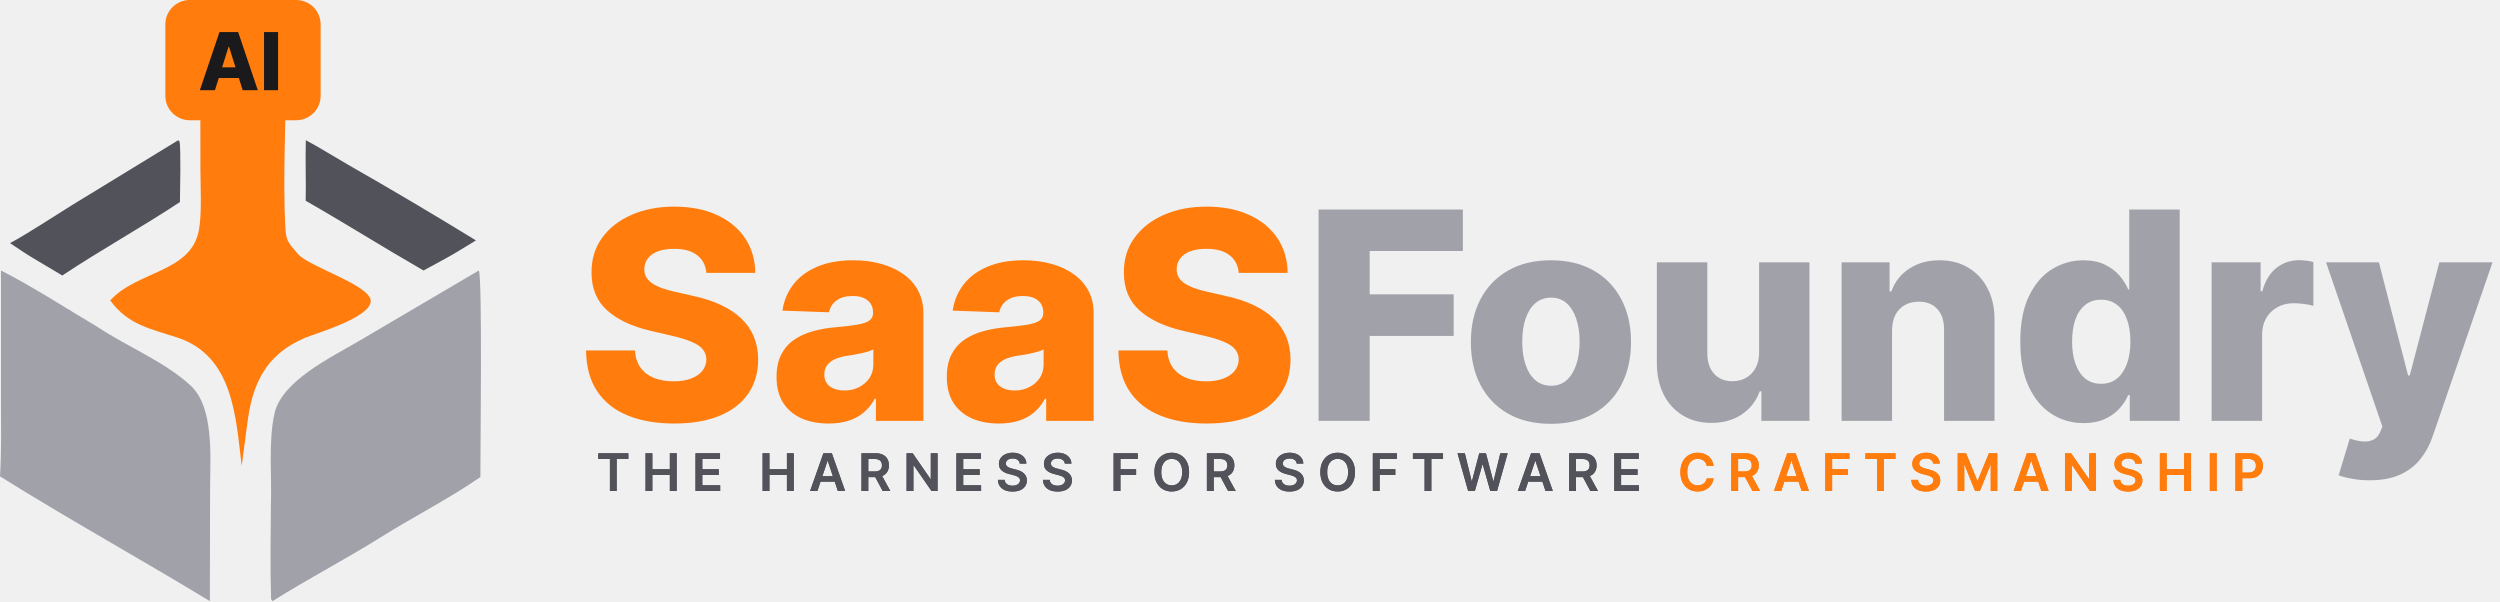
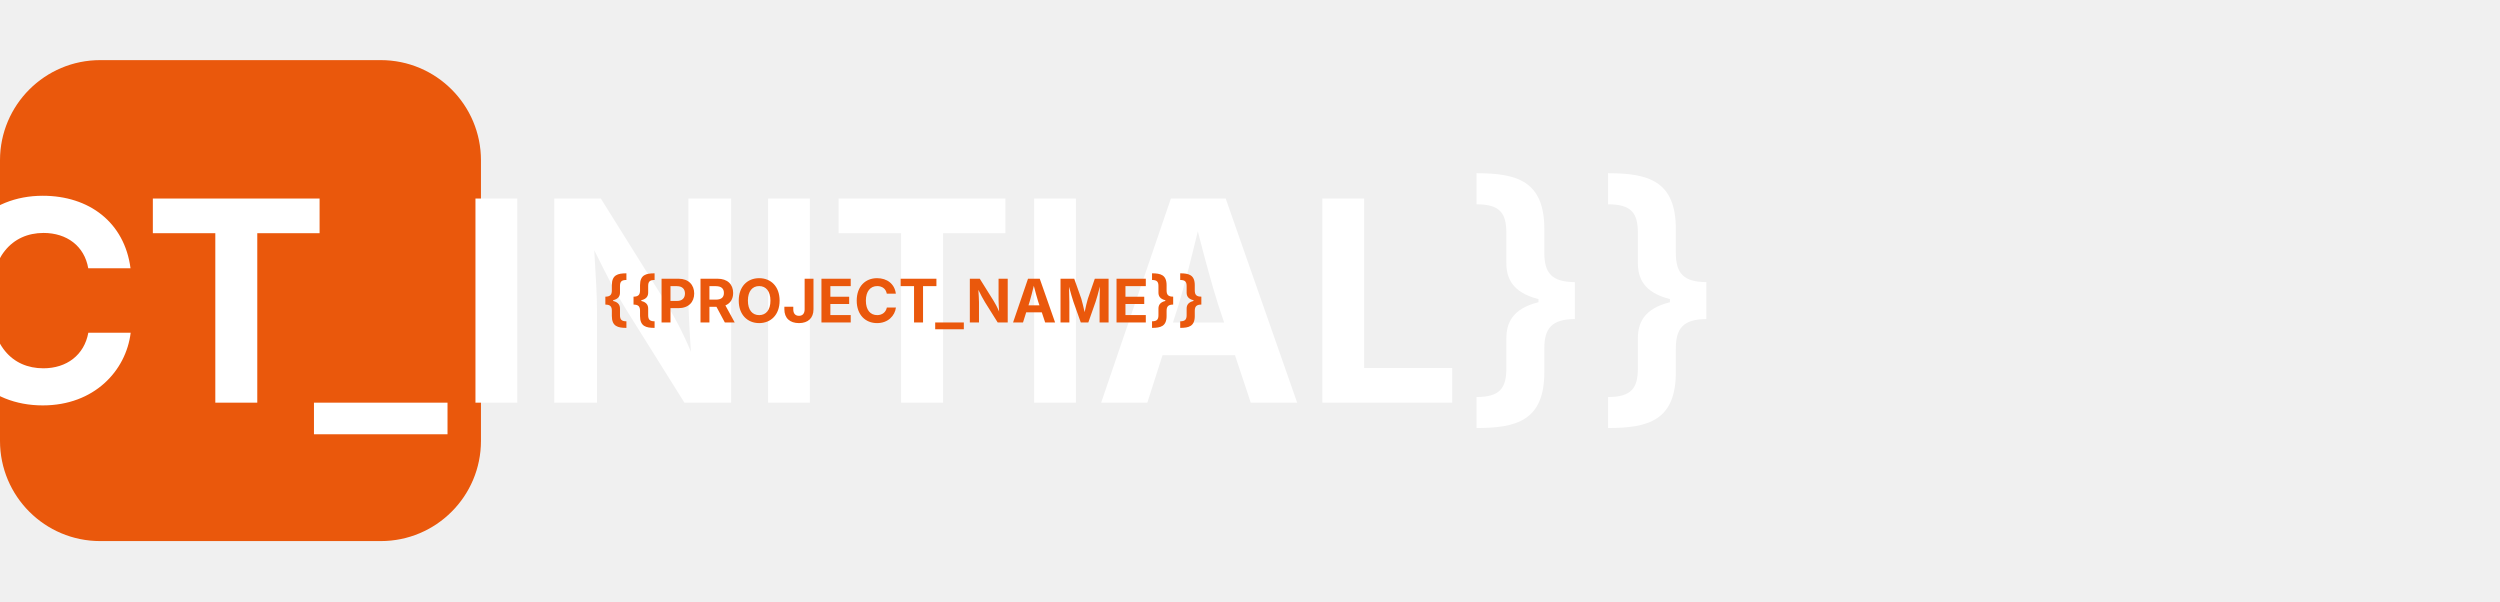
<svg xmlns="http://www.w3.org/2000/svg" width="499" height="120" viewBox="0 0 499 120" fill="none">
-   <path d="M263.192 84V41.818H291.987V50.098H273.388V58.749H290.153V67.049H273.388V84H263.192ZM309.566 84.597C306.243 84.597 303.387 83.918 300.998 82.558C298.622 81.185 296.789 79.276 295.498 76.832C294.221 74.374 293.583 71.525 293.583 68.285C293.583 65.031 294.221 62.181 295.498 59.737C296.789 57.279 298.622 55.371 300.998 54.011C303.387 52.638 306.243 51.952 309.566 51.952C312.889 51.952 315.738 52.638 318.113 54.011C320.502 55.371 322.336 57.279 323.613 59.737C324.903 62.181 325.549 65.031 325.549 68.285C325.549 71.525 324.903 74.374 323.613 76.832C322.336 79.276 320.502 81.185 318.113 82.558C315.738 83.918 312.889 84.597 309.566 84.597ZM309.627 76.997C310.836 76.997 311.859 76.626 312.696 75.885C313.534 75.144 314.172 74.114 314.612 72.796C315.065 71.477 315.292 69.953 315.292 68.223C315.292 66.465 315.065 64.928 314.612 63.609C314.172 62.291 313.534 61.261 312.696 60.52C311.859 59.778 310.836 59.408 309.627 59.408C308.378 59.408 307.321 59.778 306.456 60.52C305.604 61.261 304.952 62.291 304.499 63.609C304.06 64.928 303.84 66.465 303.84 68.223C303.84 69.953 304.06 71.477 304.499 72.796C304.952 74.114 305.604 75.144 306.456 75.885C307.321 76.626 308.378 76.997 309.627 76.997ZM351.119 70.344V52.364H361.17V84H351.572V78.109H351.243C350.543 80.046 349.348 81.583 347.659 82.723C345.984 83.849 343.959 84.412 341.583 84.412C339.427 84.412 337.532 83.918 335.898 82.929C334.264 81.94 332.994 80.56 332.088 78.789C331.182 77.004 330.722 74.917 330.708 72.528V52.364H340.78V70.55C340.794 72.267 341.247 73.619 342.139 74.608C343.032 75.597 344.247 76.091 345.785 76.091C346.787 76.091 347.687 75.871 348.483 75.432C349.293 74.979 349.932 74.326 350.398 73.475C350.879 72.61 351.119 71.567 351.119 70.344ZM377.653 65.957V84H367.581V52.364H377.159V58.172H377.509C378.209 56.236 379.404 54.718 381.093 53.62C382.781 52.508 384.793 51.952 387.127 51.952C389.352 51.952 391.281 52.453 392.915 53.455C394.563 54.444 395.84 55.831 396.746 57.616C397.666 59.387 398.119 61.461 398.105 63.836V84H388.034V65.813C388.047 64.056 387.601 62.682 386.695 61.694C385.802 60.705 384.56 60.211 382.967 60.211C381.91 60.211 380.976 60.444 380.166 60.911C379.369 61.364 378.751 62.017 378.312 62.868C377.886 63.719 377.667 64.749 377.653 65.957ZM415.896 84.453C413.561 84.453 411.44 83.849 409.531 82.641C407.623 81.432 406.098 79.62 404.959 77.203C403.819 74.787 403.249 71.786 403.249 68.202C403.249 64.481 403.84 61.419 405.021 59.016C406.201 56.613 407.746 54.835 409.655 53.682C411.577 52.528 413.644 51.952 415.854 51.952C417.516 51.952 418.937 52.24 420.118 52.817C421.299 53.38 422.274 54.108 423.043 55C423.812 55.892 424.395 56.819 424.793 57.781H424.999V41.818H435.071V84H425.102V78.871H424.793C424.368 79.846 423.763 80.76 422.981 81.611C422.198 82.462 421.216 83.149 420.036 83.671C418.868 84.192 417.488 84.453 415.896 84.453ZM419.397 76.606C420.619 76.606 421.663 76.263 422.528 75.576C423.393 74.876 424.059 73.894 424.526 72.631C424.992 71.367 425.226 69.885 425.226 68.182C425.226 66.452 424.992 64.962 424.526 63.712C424.072 62.463 423.406 61.502 422.528 60.829C421.663 60.156 420.619 59.82 419.397 59.82C418.147 59.82 417.09 60.163 416.225 60.849C415.36 61.536 414.701 62.504 414.248 63.754C413.808 65.003 413.589 66.479 413.589 68.182C413.589 69.885 413.815 71.367 414.268 72.631C414.722 73.894 415.374 74.876 416.225 75.576C417.09 76.263 418.147 76.606 419.397 76.606ZM441.441 84V52.364H451.224V58.131H451.553C452.13 56.044 453.071 54.492 454.375 53.476C455.68 52.446 457.197 51.931 458.927 51.931C459.394 51.931 459.874 51.965 460.369 52.034C460.863 52.089 461.323 52.178 461.749 52.302V61.055C461.268 60.891 460.637 60.76 459.854 60.664C459.085 60.568 458.398 60.52 457.794 60.52C456.6 60.52 455.522 60.788 454.561 61.323C453.613 61.845 452.865 62.58 452.316 63.527C451.78 64.461 451.512 65.559 451.512 66.822V84H441.441ZM472.974 95.864C471.766 95.864 470.626 95.767 469.555 95.575C468.484 95.397 467.564 95.156 466.795 94.854L469.019 87.543C470.008 87.872 470.901 88.064 471.697 88.119C472.507 88.174 473.2 88.044 473.777 87.728C474.368 87.426 474.821 86.883 475.137 86.101L475.528 85.153L464.282 52.364H474.828L480.656 74.938H480.986L486.897 52.364H497.504L485.579 87.028C485.002 88.758 484.185 90.282 483.128 91.6C482.084 92.932 480.732 93.976 479.07 94.731C477.423 95.486 475.391 95.864 472.974 95.864Z" fill="#A1A1AA" />
-   <path d="M119.412 91.611V90.467H125.422V91.611H123.094V98H121.74V91.611H119.412ZM128.847 98V90.467H130.212V93.656H133.702V90.467H135.071V98H133.702V94.8H130.212V98H128.847ZM138.821 98V90.467H143.72V91.611H140.186V93.656H143.467V94.8H140.186V96.856H143.75V98H138.821ZM152.214 98V90.467H153.579V93.656H157.069V90.467H158.438V98H157.069V94.8H153.579V98H152.214ZM163.155 98H161.699L164.351 90.467H166.035L168.691 98H167.234L165.222 92.012H165.164L163.155 98ZM163.203 95.046H167.176V96.142H163.203V95.046ZM171.949 98V90.467H174.774C175.353 90.467 175.838 90.567 176.231 90.768C176.626 90.969 176.924 91.251 177.125 91.614C177.328 91.975 177.43 92.395 177.43 92.876C177.43 93.359 177.327 93.778 177.121 94.134C176.917 94.487 176.617 94.761 176.22 94.954C175.823 95.146 175.335 95.241 174.756 95.241H172.744V94.108H174.572C174.91 94.108 175.187 94.062 175.403 93.969C175.619 93.873 175.778 93.734 175.881 93.553C175.987 93.369 176.04 93.143 176.04 92.876C176.04 92.609 175.987 92.381 175.881 92.192C175.776 92.001 175.615 91.856 175.4 91.758C175.184 91.657 174.905 91.607 174.565 91.607H173.314V98H171.949ZM175.841 94.587L177.706 98H176.183L174.351 94.587H175.841ZM187.143 90.467V98H185.929L182.379 92.869H182.317V98H180.952V90.467H182.173L185.719 95.602H185.785V90.467H187.143ZM190.896 98V90.467H195.795V91.611H192.26V93.656H195.541V94.8H192.26V96.856H195.825V98H190.896ZM203.547 92.538C203.513 92.216 203.368 91.966 203.113 91.787C202.861 91.608 202.532 91.519 202.127 91.519C201.843 91.519 201.599 91.562 201.395 91.647C201.192 91.733 201.036 91.85 200.928 91.997C200.82 92.144 200.765 92.312 200.763 92.501C200.763 92.658 200.798 92.794 200.869 92.909C200.943 93.024 201.042 93.123 201.167 93.203C201.292 93.282 201.431 93.348 201.583 93.402C201.735 93.456 201.888 93.501 202.043 93.538L202.749 93.715C203.034 93.781 203.307 93.87 203.569 93.983C203.834 94.096 204.071 94.238 204.279 94.41C204.49 94.582 204.657 94.789 204.78 95.032C204.902 95.274 204.963 95.559 204.963 95.885C204.963 96.326 204.851 96.715 204.625 97.051C204.399 97.385 204.073 97.646 203.647 97.835C203.222 98.021 202.709 98.114 202.105 98.114C201.519 98.114 201.01 98.023 200.579 97.842C200.15 97.66 199.814 97.395 199.571 97.047C199.331 96.699 199.201 96.275 199.181 95.775H200.524C200.543 96.037 200.624 96.255 200.766 96.429C200.909 96.603 201.094 96.733 201.322 96.819C201.552 96.905 201.81 96.948 202.094 96.948C202.391 96.948 202.651 96.904 202.874 96.816C203.1 96.725 203.276 96.6 203.404 96.44C203.531 96.278 203.596 96.09 203.599 95.874C203.596 95.678 203.539 95.516 203.426 95.388C203.313 95.258 203.155 95.15 202.951 95.065C202.75 94.976 202.515 94.898 202.245 94.829L201.388 94.609C200.768 94.449 200.277 94.208 199.917 93.884C199.559 93.558 199.38 93.125 199.38 92.585C199.38 92.142 199.5 91.753 199.74 91.419C199.983 91.086 200.313 90.827 200.73 90.643C201.147 90.457 201.619 90.364 202.146 90.364C202.68 90.364 203.149 90.457 203.551 90.643C203.956 90.827 204.273 91.083 204.504 91.412C204.734 91.738 204.853 92.113 204.86 92.538H203.547ZM212.54 92.538C212.506 92.216 212.361 91.966 212.106 91.787C211.853 91.608 211.525 91.519 211.12 91.519C210.836 91.519 210.592 91.562 210.388 91.647C210.185 91.733 210.029 91.85 209.921 91.997C209.813 92.144 209.758 92.312 209.755 92.501C209.755 92.658 209.791 92.794 209.862 92.909C209.936 93.024 210.035 93.123 210.16 93.203C210.285 93.282 210.424 93.348 210.576 93.402C210.728 93.456 210.881 93.501 211.036 93.538L211.742 93.715C212.026 93.781 212.3 93.87 212.562 93.983C212.827 94.096 213.064 94.238 213.272 94.41C213.483 94.582 213.65 94.789 213.772 95.032C213.895 95.274 213.956 95.559 213.956 95.885C213.956 96.326 213.843 96.715 213.618 97.051C213.392 97.385 213.066 97.646 212.639 97.835C212.215 98.021 211.701 98.114 211.098 98.114C210.512 98.114 210.003 98.023 209.572 97.842C209.142 97.66 208.806 97.395 208.564 97.047C208.323 96.699 208.193 96.275 208.174 95.775H209.516C209.536 96.037 209.617 96.255 209.759 96.429C209.901 96.603 210.087 96.733 210.315 96.819C210.545 96.905 210.803 96.948 211.087 96.948C211.384 96.948 211.644 96.904 211.867 96.816C212.092 96.725 212.269 96.6 212.397 96.44C212.524 96.278 212.589 96.09 212.592 95.874C212.589 95.678 212.531 95.516 212.419 95.388C212.306 95.258 212.148 95.15 211.944 95.065C211.743 94.976 211.508 94.898 211.238 94.829L210.381 94.609C209.76 94.449 209.27 94.208 208.909 93.884C208.551 93.558 208.372 93.125 208.372 92.585C208.372 92.142 208.493 91.753 208.733 91.419C208.976 91.086 209.306 90.827 209.722 90.643C210.139 90.457 210.611 90.364 211.139 90.364C211.673 90.364 212.142 90.457 212.544 90.643C212.948 90.827 213.266 91.083 213.496 91.412C213.727 91.738 213.846 92.113 213.853 92.538H212.54ZM222.274 98V90.467H227.1V91.611H223.639V93.656H226.769V94.8H223.639V98H222.274ZM237.34 94.233C237.34 95.045 237.188 95.74 236.884 96.319C236.583 96.895 236.171 97.337 235.648 97.643C235.129 97.95 234.539 98.103 233.879 98.103C233.219 98.103 232.629 97.95 232.106 97.643C231.586 97.334 231.174 96.892 230.87 96.315C230.569 95.737 230.418 95.043 230.418 94.233C230.418 93.422 230.569 92.728 230.87 92.151C231.174 91.573 231.586 91.13 232.106 90.823C232.629 90.517 233.219 90.364 233.879 90.364C234.539 90.364 235.129 90.517 235.648 90.823C236.171 91.13 236.583 91.573 236.884 92.151C237.188 92.728 237.34 93.422 237.34 94.233ZM235.968 94.233C235.968 93.662 235.879 93.18 235.7 92.788C235.523 92.393 235.278 92.095 234.964 91.894C234.65 91.69 234.289 91.589 233.879 91.589C233.47 91.589 233.108 91.69 232.794 91.894C232.48 92.095 232.234 92.393 232.055 92.788C231.878 93.18 231.79 93.662 231.79 94.233C231.79 94.805 231.878 95.288 232.055 95.683C232.234 96.075 232.48 96.373 232.794 96.576C233.108 96.778 233.47 96.878 233.879 96.878C234.289 96.878 234.65 96.778 234.964 96.576C235.278 96.373 235.523 96.075 235.7 95.683C235.879 95.288 235.968 94.805 235.968 94.233ZM240.897 98V90.467H243.722C244.3 90.467 244.786 90.567 245.178 90.768C245.573 90.969 245.871 91.251 246.072 91.614C246.276 91.975 246.377 92.395 246.377 92.876C246.377 93.359 246.274 93.778 246.068 94.134C245.865 94.487 245.564 94.761 245.167 94.954C244.77 95.146 244.282 95.241 243.703 95.241H241.691V94.108H243.519C243.858 94.108 244.135 94.062 244.351 93.969C244.566 93.873 244.726 93.734 244.829 93.553C244.934 93.369 244.987 93.143 244.987 92.876C244.987 92.609 244.934 92.381 244.829 92.192C244.723 92.001 244.563 91.856 244.347 91.758C244.131 91.657 243.853 91.607 243.512 91.607H242.261V98H240.897ZM244.788 94.587L246.653 98H245.13L243.299 94.587H244.788ZM258.829 92.538C258.794 92.216 258.65 91.966 258.395 91.787C258.142 91.608 257.813 91.519 257.409 91.519C257.124 91.519 256.88 91.562 256.677 91.647C256.473 91.733 256.318 91.85 256.21 91.997C256.102 92.144 256.047 92.312 256.044 92.501C256.044 92.658 256.08 92.794 256.151 92.909C256.224 93.024 256.324 93.123 256.449 93.203C256.574 93.282 256.712 93.348 256.864 93.402C257.016 93.456 257.17 93.501 257.324 93.538L258.03 93.715C258.315 93.781 258.588 93.87 258.851 93.983C259.116 94.096 259.352 94.238 259.561 94.41C259.772 94.582 259.938 94.789 260.061 95.032C260.183 95.274 260.245 95.559 260.245 95.885C260.245 96.326 260.132 96.715 259.906 97.051C259.681 97.385 259.355 97.646 258.928 97.835C258.504 98.021 257.99 98.114 257.387 98.114C256.801 98.114 256.292 98.023 255.86 97.842C255.431 97.66 255.095 97.395 254.852 97.047C254.612 96.699 254.482 96.275 254.462 95.775H255.805C255.825 96.037 255.906 96.255 256.048 96.429C256.19 96.603 256.375 96.733 256.603 96.819C256.834 96.905 257.091 96.948 257.376 96.948C257.672 96.948 257.932 96.904 258.155 96.816C258.381 96.725 258.558 96.6 258.685 96.44C258.813 96.278 258.878 96.09 258.88 95.874C258.878 95.678 258.82 95.516 258.707 95.388C258.594 95.258 258.436 95.15 258.233 95.065C258.032 94.976 257.796 94.898 257.526 94.829L256.669 94.609C256.049 94.449 255.559 94.208 255.198 93.884C254.84 93.558 254.661 93.125 254.661 92.585C254.661 92.142 254.781 91.753 255.022 91.419C255.264 91.086 255.594 90.827 256.011 90.643C256.428 90.457 256.9 90.364 257.427 90.364C257.962 90.364 258.43 90.457 258.832 90.643C259.237 90.827 259.554 91.083 259.785 91.412C260.016 91.738 260.134 92.113 260.142 92.538H258.829ZM270.459 94.233C270.459 95.045 270.307 95.74 270.003 96.319C269.701 96.895 269.289 97.337 268.767 97.643C268.247 97.95 267.657 98.103 266.997 98.103C266.338 98.103 265.747 97.95 265.224 97.643C264.705 97.334 264.293 96.892 263.988 96.315C263.687 95.737 263.536 95.043 263.536 94.233C263.536 93.422 263.687 92.728 263.988 92.151C264.293 91.573 264.705 91.13 265.224 90.823C265.747 90.517 266.338 90.364 266.997 90.364C267.657 90.364 268.247 90.517 268.767 90.823C269.289 91.13 269.701 91.573 270.003 92.151C270.307 92.728 270.459 93.422 270.459 94.233ZM269.087 94.233C269.087 93.662 268.997 93.18 268.818 92.788C268.642 92.393 268.396 92.095 268.082 91.894C267.769 91.69 267.407 91.589 266.997 91.589C266.588 91.589 266.226 91.69 265.912 91.894C265.598 92.095 265.352 92.393 265.173 92.788C264.996 93.18 264.908 93.662 264.908 94.233C264.908 94.805 264.996 95.288 265.173 95.683C265.352 96.075 265.598 96.373 265.912 96.576C266.226 96.778 266.588 96.878 266.997 96.878C267.407 96.878 267.769 96.778 268.082 96.576C268.396 96.373 268.642 96.075 268.818 95.683C268.997 95.288 269.087 94.805 269.087 94.233ZM274.015 98V90.467H278.841V91.611H275.379V93.656H278.51V94.8H275.379V98H274.015ZM282.019 91.611V90.467H288.029V91.611H285.701V98H284.347V91.611H282.019ZM293.039 98L290.913 90.467H292.381L293.738 96.003H293.808L295.257 90.467H296.593L298.046 96.006H298.112L299.469 90.467H300.937L298.811 98H297.464L295.956 92.714H295.897L294.386 98H293.039ZM304.408 98H302.952L305.604 90.467H307.288L309.944 98H308.488L306.475 92.012H306.417L304.408 98ZM304.456 95.046H308.429V96.142H304.456V95.046ZM313.202 98V90.467H316.027C316.606 90.467 317.092 90.567 317.484 90.768C317.879 90.969 318.177 91.251 318.378 91.614C318.581 91.975 318.683 92.395 318.683 92.876C318.683 93.359 318.58 93.778 318.374 94.134C318.171 94.487 317.87 94.761 317.473 94.954C317.076 95.146 316.588 95.241 316.009 95.241H313.997V94.108H315.825C316.163 94.108 316.44 94.062 316.656 93.969C316.872 93.873 317.031 93.734 317.134 93.553C317.24 93.369 317.293 93.143 317.293 92.876C317.293 92.609 317.24 92.381 317.134 92.192C317.029 92.001 316.868 91.856 316.653 91.758C316.437 91.657 316.158 91.607 315.818 91.607H314.567V98H313.202ZM317.094 94.587L318.959 98H317.436L315.604 94.587H317.094ZM322.205 98V90.467H327.105V91.611H323.57V93.656H326.851V94.8H323.57V96.856H327.134V98H322.205Z" fill="#52525B" />
-   <path d="M342.046 93.008H340.67C340.631 92.783 340.559 92.583 340.453 92.409C340.348 92.232 340.217 92.083 340.06 91.96C339.903 91.838 339.724 91.746 339.523 91.684C339.324 91.621 339.11 91.589 338.879 91.589C338.47 91.589 338.107 91.692 337.79 91.898C337.474 92.101 337.226 92.4 337.047 92.795C336.868 93.188 336.779 93.667 336.779 94.233C336.779 94.81 336.868 95.295 337.047 95.69C337.229 96.082 337.476 96.379 337.79 96.58C338.107 96.779 338.468 96.878 338.875 96.878C339.101 96.878 339.312 96.849 339.508 96.79C339.707 96.728 339.885 96.639 340.041 96.521C340.201 96.404 340.335 96.259 340.442 96.087C340.553 95.916 340.629 95.719 340.67 95.499L342.046 95.506C341.995 95.864 341.883 96.2 341.711 96.514C341.542 96.828 341.32 97.105 341.046 97.345C340.771 97.583 340.45 97.769 340.082 97.904C339.714 98.037 339.306 98.103 338.857 98.103C338.195 98.103 337.604 97.95 337.084 97.643C336.564 97.337 336.155 96.894 335.855 96.315C335.556 95.737 335.407 95.043 335.407 94.233C335.407 93.422 335.558 92.728 335.859 92.151C336.161 91.573 336.572 91.13 337.091 90.823C337.611 90.517 338.2 90.364 338.857 90.364C339.276 90.364 339.666 90.423 340.027 90.54C340.387 90.658 340.708 90.831 340.991 91.059C341.273 91.284 341.504 91.562 341.686 91.89C341.87 92.216 341.99 92.589 342.046 93.008ZM345.562 98V90.467H348.387C348.966 90.467 349.451 90.567 349.843 90.768C350.238 90.969 350.536 91.251 350.737 91.614C350.941 91.975 351.043 92.395 351.043 92.876C351.043 93.359 350.94 93.778 350.734 94.134C350.53 94.487 350.23 94.761 349.832 94.954C349.435 95.146 348.947 95.241 348.368 95.241H346.356V94.108H348.184C348.523 94.108 348.8 94.062 349.016 93.969C349.232 93.873 349.391 93.734 349.494 93.553C349.599 93.369 349.652 93.143 349.652 92.876C349.652 92.609 349.599 92.381 349.494 92.192C349.389 92.001 349.228 91.856 349.012 91.758C348.796 91.657 348.518 91.607 348.177 91.607H346.926V98H345.562ZM349.454 94.587L351.318 98H349.796L347.964 94.587H349.454ZM355.532 98H354.075L356.727 90.467H358.412L361.068 98H359.611L357.599 92.012H357.54L355.532 98ZM355.58 95.046H359.552V96.142H355.58V95.046ZM364.326 98V90.467H369.152V91.611H365.691V93.656H368.821V94.8H365.691V98H364.326ZM372.33 91.611V90.467H378.341V91.611H376.012V98H374.659V91.611H372.33ZM385.859 92.538C385.825 92.216 385.68 91.966 385.425 91.787C385.173 91.608 384.844 91.519 384.439 91.519C384.155 91.519 383.911 91.562 383.707 91.647C383.504 91.733 383.348 91.85 383.24 91.997C383.132 92.144 383.077 92.312 383.075 92.501C383.075 92.658 383.11 92.794 383.181 92.909C383.255 93.024 383.354 93.123 383.479 93.203C383.604 93.282 383.743 93.348 383.895 93.402C384.047 93.456 384.2 93.501 384.355 93.538L385.061 93.715C385.345 93.781 385.619 93.87 385.881 93.983C386.146 94.096 386.383 94.238 386.591 94.41C386.802 94.582 386.969 94.789 387.091 95.032C387.214 95.274 387.275 95.559 387.275 95.885C387.275 96.326 387.163 96.715 386.937 97.051C386.711 97.385 386.385 97.646 385.959 97.835C385.534 98.021 385.021 98.114 384.417 98.114C383.831 98.114 383.322 98.023 382.891 97.842C382.462 97.66 382.126 97.395 381.883 97.047C381.643 96.699 381.513 96.275 381.493 95.775H382.836C382.855 96.037 382.936 96.255 383.078 96.429C383.221 96.603 383.406 96.733 383.634 96.819C383.864 96.905 384.122 96.948 384.406 96.948C384.703 96.948 384.963 96.904 385.186 96.816C385.412 96.725 385.588 96.6 385.716 96.44C385.843 96.278 385.908 96.09 385.911 95.874C385.908 95.678 385.851 95.516 385.738 95.388C385.625 95.258 385.467 95.15 385.263 95.065C385.062 94.976 384.827 94.898 384.557 94.829L383.7 94.609C383.08 94.449 382.589 94.208 382.229 93.884C381.871 93.558 381.692 93.125 381.692 92.585C381.692 92.142 381.812 91.753 382.052 91.419C382.295 91.086 382.625 90.827 383.042 90.643C383.458 90.457 383.931 90.364 384.458 90.364C384.992 90.364 385.461 90.457 385.863 90.643C386.268 90.827 386.585 91.083 386.816 91.412C387.046 91.738 387.165 92.113 387.172 92.538H385.859ZM390.758 90.467H392.428L394.664 95.925H394.753L396.989 90.467H398.659V98H397.35V92.825H397.28L395.198 97.978H394.219L392.137 92.814H392.067V98H390.758V90.467ZM403.378 98H401.922L404.574 90.467H406.259L408.914 98H407.458L405.446 92.012H405.387L403.378 98ZM403.426 95.046H407.399V96.142H403.426V95.046ZM418.363 90.467V98H417.149L413.6 92.869H413.537V98H412.172V90.467H413.394L416.94 95.602H417.006V90.467H418.363ZM426.21 92.538C426.176 92.216 426.031 91.966 425.776 91.787C425.523 91.608 425.195 91.519 424.79 91.519C424.506 91.519 424.262 91.562 424.058 91.647C423.855 91.733 423.699 91.85 423.591 91.997C423.483 92.144 423.428 92.312 423.426 92.501C423.426 92.658 423.461 92.794 423.532 92.909C423.606 93.024 423.705 93.123 423.83 93.203C423.955 93.282 424.094 93.348 424.246 93.402C424.398 93.456 424.551 93.501 424.706 93.538L425.412 93.715C425.696 93.781 425.97 93.87 426.232 93.983C426.497 94.096 426.734 94.238 426.942 94.41C427.153 94.582 427.32 94.789 427.442 95.032C427.565 95.274 427.626 95.559 427.626 95.885C427.626 96.326 427.513 96.715 427.288 97.051C427.062 97.385 426.736 97.646 426.309 97.835C425.885 98.021 425.371 98.114 424.768 98.114C424.182 98.114 423.673 98.023 423.242 97.842C422.812 97.66 422.476 97.395 422.234 97.047C421.993 96.699 421.863 96.275 421.844 95.775H423.186C423.206 96.037 423.287 96.255 423.429 96.429C423.571 96.603 423.757 96.733 423.985 96.819C424.215 96.905 424.473 96.948 424.757 96.948C425.054 96.948 425.314 96.904 425.537 96.816C425.763 96.725 425.939 96.6 426.067 96.44C426.194 96.278 426.259 96.09 426.262 95.874C426.259 95.678 426.201 95.516 426.089 95.388C425.976 95.258 425.818 95.15 425.614 95.065C425.413 94.976 425.178 94.898 424.908 94.829L424.051 94.609C423.43 94.449 422.94 94.208 422.579 93.884C422.221 93.558 422.042 93.125 422.042 92.585C422.042 92.142 422.163 91.753 422.403 91.419C422.646 91.086 422.976 90.827 423.392 90.643C423.809 90.457 424.281 90.364 424.809 90.364C425.343 90.364 425.812 90.457 426.214 90.643C426.618 90.827 426.936 91.083 427.166 91.412C427.397 91.738 427.516 92.113 427.523 92.538H426.21ZM431.109 98V90.467H432.473V93.656H435.964V90.467H437.333V98H435.964V94.8H432.473V98H431.109ZM442.447 90.467V98H441.083V90.467H442.447ZM446.191 98V90.467H449.016C449.595 90.467 450.08 90.575 450.473 90.79C450.867 91.006 451.165 91.303 451.366 91.681C451.57 92.056 451.672 92.482 451.672 92.961C451.672 93.444 451.57 93.873 451.366 94.248C451.163 94.623 450.862 94.919 450.465 95.135C450.068 95.348 449.579 95.455 448.998 95.455H447.125V94.333H448.814C449.152 94.333 449.429 94.274 449.645 94.156C449.861 94.038 450.02 93.876 450.123 93.671C450.229 93.465 450.281 93.228 450.281 92.961C450.281 92.693 450.229 92.458 450.123 92.254C450.02 92.051 449.859 91.893 449.641 91.78C449.425 91.665 449.147 91.607 448.806 91.607H447.556V98H446.191Z" fill="#FF7C0D" />
-   <path d="M140.993 54.465C140.856 52.954 140.245 51.78 139.16 50.943C138.089 50.091 136.558 49.666 134.567 49.666C133.249 49.666 132.15 49.837 131.271 50.18C130.393 50.524 129.733 50.997 129.294 51.602C128.855 52.192 128.628 52.872 128.614 53.641C128.587 54.272 128.71 54.828 128.985 55.309C129.273 55.789 129.685 56.215 130.221 56.586C130.77 56.943 131.429 57.259 132.198 57.533C132.967 57.808 133.832 58.048 134.793 58.254L138.418 59.078C140.505 59.531 142.345 60.135 143.938 60.891C145.545 61.646 146.89 62.545 147.975 63.589C149.074 64.632 149.904 65.834 150.467 67.193C151.03 68.553 151.319 70.077 151.332 71.766C151.319 74.43 150.646 76.716 149.314 78.624C147.982 80.533 146.067 81.995 143.567 83.011C141.082 84.028 138.082 84.535 134.567 84.535C131.038 84.535 127.962 84.007 125.339 82.95C122.717 81.892 120.678 80.286 119.222 78.13C117.767 75.974 117.018 73.249 116.977 69.953H126.74C126.822 71.312 127.186 72.445 127.832 73.352C128.477 74.258 129.363 74.944 130.489 75.411C131.628 75.878 132.946 76.112 134.443 76.112C135.816 76.112 136.983 75.926 137.945 75.555C138.92 75.185 139.668 74.67 140.19 74.011C140.711 73.352 140.979 72.596 140.993 71.745C140.979 70.949 140.732 70.269 140.251 69.706C139.771 69.129 139.029 68.635 138.027 68.223C137.038 67.797 135.775 67.406 134.237 67.049L129.83 66.019C126.177 65.182 123.3 63.829 121.2 61.962C119.099 60.081 118.055 57.54 118.069 54.341C118.055 51.732 118.755 49.446 120.17 47.482C121.584 45.519 123.541 43.988 126.04 42.889C128.539 41.791 131.388 41.242 134.587 41.242C137.855 41.242 140.691 41.798 143.094 42.91C145.51 44.008 147.385 45.553 148.717 47.544C150.049 49.535 150.728 51.842 150.756 54.465H140.993ZM165.4 84.535C163.381 84.535 161.589 84.199 160.024 83.526C158.473 82.84 157.244 81.81 156.337 80.437C155.445 79.05 154.999 77.313 154.999 75.226C154.999 73.468 155.308 71.985 155.925 70.777C156.543 69.569 157.395 68.587 158.479 67.832C159.564 67.076 160.814 66.507 162.228 66.122C163.642 65.724 165.153 65.456 166.759 65.319C168.558 65.154 170.007 64.983 171.105 64.804C172.204 64.612 173 64.344 173.494 64.001C174.002 63.644 174.256 63.142 174.256 62.497V62.394C174.256 61.337 173.893 60.52 173.165 59.943C172.437 59.367 171.455 59.078 170.219 59.078C168.888 59.078 167.817 59.367 167.006 59.943C166.196 60.52 165.681 61.316 165.462 62.332L156.173 62.003C156.447 60.081 157.154 58.364 158.294 56.854C159.447 55.33 161.027 54.135 163.031 53.27C165.05 52.391 167.473 51.952 170.302 51.952C172.32 51.952 174.181 52.192 175.884 52.673C177.586 53.139 179.069 53.826 180.332 54.732C181.596 55.625 182.571 56.723 183.257 58.028C183.957 59.332 184.308 60.822 184.308 62.497V84H174.833V79.592H174.586C174.023 80.663 173.302 81.57 172.423 82.311C171.558 83.053 170.535 83.609 169.354 83.979C168.187 84.35 166.869 84.535 165.4 84.535ZM168.51 77.945C169.595 77.945 170.57 77.725 171.435 77.285C172.313 76.846 173.014 76.242 173.536 75.473C174.057 74.69 174.318 73.784 174.318 72.754V69.747C174.03 69.898 173.68 70.035 173.268 70.159C172.87 70.283 172.43 70.399 171.95 70.509C171.469 70.619 170.975 70.715 170.467 70.798C169.959 70.88 169.471 70.956 169.004 71.024C168.057 71.175 167.247 71.409 166.574 71.724C165.915 72.04 165.407 72.452 165.05 72.96C164.706 73.454 164.535 74.045 164.535 74.731C164.535 75.775 164.906 76.572 165.647 77.121C166.402 77.67 167.357 77.945 168.51 77.945ZM199.384 84.535C197.366 84.535 195.574 84.199 194.009 83.526C192.457 82.84 191.228 81.81 190.322 80.437C189.429 79.05 188.983 77.313 188.983 75.226C188.983 73.468 189.292 71.985 189.91 70.777C190.528 69.569 191.379 68.587 192.464 67.832C193.549 67.076 194.798 66.507 196.212 66.122C197.627 65.724 199.137 65.456 200.744 65.319C202.542 65.154 203.991 64.983 205.089 64.804C206.188 64.612 206.984 64.344 207.479 64.001C207.987 63.644 208.241 63.142 208.241 62.497V62.394C208.241 61.337 207.877 60.52 207.149 59.943C206.421 59.367 205.44 59.078 204.204 59.078C202.872 59.078 201.801 59.367 200.991 59.943C200.181 60.52 199.666 61.316 199.446 62.332L190.157 62.003C190.432 60.081 191.139 58.364 192.278 56.854C193.432 55.33 195.011 54.135 197.016 53.27C199.034 52.391 201.458 51.952 204.286 51.952C206.305 51.952 208.165 52.192 209.868 52.673C211.571 53.139 213.054 53.826 214.317 54.732C215.58 55.625 216.555 56.723 217.241 58.028C217.942 59.332 218.292 60.822 218.292 62.497V84H208.817V79.592H208.57C208.007 80.663 207.286 81.57 206.408 82.311C205.543 83.053 204.52 83.609 203.339 83.979C202.172 84.35 200.853 84.535 199.384 84.535ZM202.494 77.945C203.579 77.945 204.554 77.725 205.419 77.285C206.298 76.846 206.998 76.242 207.52 75.473C208.042 74.69 208.303 73.784 208.303 72.754V69.747C208.014 69.898 207.664 70.035 207.252 70.159C206.854 70.283 206.415 70.399 205.934 70.509C205.453 70.619 204.959 70.715 204.451 70.798C203.943 70.88 203.455 70.956 202.989 71.024C202.041 71.175 201.231 71.409 200.558 71.724C199.899 72.04 199.391 72.452 199.034 72.96C198.691 73.454 198.519 74.045 198.519 74.731C198.519 75.775 198.89 76.572 199.631 77.121C200.387 77.67 201.341 77.945 202.494 77.945ZM247.251 54.465C247.113 52.954 246.502 51.78 245.418 50.943C244.347 50.091 242.816 49.666 240.825 49.666C239.506 49.666 238.408 49.837 237.529 50.18C236.65 50.524 235.991 50.997 235.552 51.602C235.112 52.192 234.886 52.872 234.872 53.641C234.845 54.272 234.968 54.828 235.243 55.309C235.531 55.789 235.943 56.215 236.479 56.586C237.028 56.943 237.687 57.259 238.456 57.533C239.225 57.808 240.09 58.048 241.051 58.254L244.676 59.078C246.763 59.531 248.603 60.135 250.196 60.891C251.803 61.646 253.148 62.545 254.233 63.589C255.331 64.632 256.162 65.834 256.725 67.193C257.288 68.553 257.576 70.077 257.59 71.766C257.576 74.43 256.904 76.716 255.572 78.624C254.24 80.533 252.324 81.995 249.825 83.011C247.34 84.028 244.34 84.535 240.825 84.535C237.296 84.535 234.22 84.007 231.597 82.95C228.975 81.892 226.936 80.286 225.48 78.13C224.025 75.974 223.276 73.249 223.235 69.953H232.998C233.08 71.312 233.444 72.445 234.089 73.352C234.735 74.258 235.621 74.944 236.746 75.411C237.886 75.878 239.204 76.112 240.701 76.112C242.074 76.112 243.241 75.926 244.202 75.555C245.177 75.185 245.926 74.67 246.447 74.011C246.969 73.352 247.237 72.596 247.251 71.745C247.237 70.949 246.99 70.269 246.509 69.706C246.029 69.129 245.287 68.635 244.285 68.223C243.296 67.797 242.033 67.406 240.495 67.049L236.087 66.019C232.435 65.182 229.558 63.829 227.457 61.962C225.357 60.081 224.313 57.54 224.327 54.341C224.313 51.732 225.013 49.446 226.428 47.482C227.842 45.519 229.799 43.988 232.298 42.889C234.797 41.791 237.646 41.242 240.845 41.242C244.113 41.242 246.949 41.798 249.352 42.91C251.768 44.008 253.643 45.553 254.974 47.544C256.306 49.535 256.986 51.842 257.013 54.465H247.251Z" fill="#FF7C0D" />
-   <path d="M119.412 91.611V90.467H125.422V91.611H123.094V98H121.74V91.611H119.412ZM128.847 98V90.467H130.212V93.656H133.702V90.467H135.071V98H133.702V94.8H130.212V98H128.847ZM138.821 98V90.467H143.72V91.611H140.186V93.656H143.467V94.8H140.186V96.856H143.75V98H138.821ZM152.214 98V90.467H153.579V93.656H157.069V90.467H158.438V98H157.069V94.8H153.579V98H152.214ZM163.155 98H161.699L164.351 90.467H166.035L168.691 98H167.234L165.222 92.012H165.164L163.155 98ZM163.203 95.046H167.176V96.142H163.203V95.046ZM171.949 98V90.467H174.774C175.353 90.467 175.838 90.567 176.231 90.768C176.626 90.969 176.924 91.251 177.125 91.614C177.328 91.975 177.43 92.395 177.43 92.876C177.43 93.359 177.327 93.778 177.121 94.134C176.917 94.487 176.617 94.761 176.22 94.954C175.823 95.146 175.335 95.241 174.756 95.241H172.744V94.108H174.572C174.91 94.108 175.187 94.062 175.403 93.969C175.619 93.873 175.778 93.734 175.881 93.553C175.987 93.369 176.04 93.143 176.04 92.876C176.04 92.609 175.987 92.381 175.881 92.192C175.776 92.001 175.615 91.856 175.4 91.758C175.184 91.657 174.905 91.607 174.565 91.607H173.314V98H171.949ZM175.841 94.587L177.706 98H176.183L174.351 94.587H175.841ZM187.143 90.467V98H185.929L182.379 92.869H182.317V98H180.952V90.467H182.173L185.719 95.602H185.785V90.467H187.143ZM190.896 98V90.467H195.795V91.611H192.26V93.656H195.541V94.8H192.26V96.856H195.825V98H190.896ZM203.547 92.538C203.513 92.216 203.368 91.966 203.113 91.787C202.861 91.608 202.532 91.519 202.127 91.519C201.843 91.519 201.599 91.562 201.395 91.647C201.192 91.733 201.036 91.85 200.928 91.997C200.82 92.144 200.765 92.312 200.763 92.501C200.763 92.658 200.798 92.794 200.869 92.909C200.943 93.024 201.042 93.123 201.167 93.203C201.292 93.282 201.431 93.348 201.583 93.402C201.735 93.456 201.888 93.501 202.043 93.538L202.749 93.715C203.034 93.781 203.307 93.87 203.569 93.983C203.834 94.096 204.071 94.238 204.279 94.41C204.49 94.582 204.657 94.789 204.78 95.032C204.902 95.274 204.963 95.559 204.963 95.885C204.963 96.326 204.851 96.715 204.625 97.051C204.399 97.385 204.073 97.646 203.647 97.835C203.222 98.021 202.709 98.114 202.105 98.114C201.519 98.114 201.01 98.023 200.579 97.842C200.15 97.66 199.814 97.395 199.571 97.047C199.331 96.699 199.201 96.275 199.181 95.775H200.524C200.543 96.037 200.624 96.255 200.766 96.429C200.909 96.603 201.094 96.733 201.322 96.819C201.552 96.905 201.81 96.948 202.094 96.948C202.391 96.948 202.651 96.904 202.874 96.816C203.1 96.725 203.276 96.6 203.404 96.44C203.531 96.278 203.596 96.09 203.599 95.874C203.596 95.678 203.539 95.516 203.426 95.388C203.313 95.258 203.155 95.15 202.951 95.065C202.75 94.976 202.515 94.898 202.245 94.829L201.388 94.609C200.768 94.449 200.277 94.208 199.917 93.884C199.559 93.558 199.38 93.125 199.38 92.585C199.38 92.142 199.5 91.753 199.74 91.419C199.983 91.086 200.313 90.827 200.73 90.643C201.147 90.457 201.619 90.364 202.146 90.364C202.68 90.364 203.149 90.457 203.551 90.643C203.956 90.827 204.273 91.083 204.504 91.412C204.734 91.738 204.853 92.113 204.86 92.538H203.547ZM212.54 92.538C212.506 92.216 212.361 91.966 212.106 91.787C211.853 91.608 211.525 91.519 211.12 91.519C210.836 91.519 210.592 91.562 210.388 91.647C210.185 91.733 210.029 91.85 209.921 91.997C209.813 92.144 209.758 92.312 209.755 92.501C209.755 92.658 209.791 92.794 209.862 92.909C209.936 93.024 210.035 93.123 210.16 93.203C210.285 93.282 210.424 93.348 210.576 93.402C210.728 93.456 210.881 93.501 211.036 93.538L211.742 93.715C212.026 93.781 212.3 93.87 212.562 93.983C212.827 94.096 213.064 94.238 213.272 94.41C213.483 94.582 213.65 94.789 213.772 95.032C213.895 95.274 213.956 95.559 213.956 95.885C213.956 96.326 213.843 96.715 213.618 97.051C213.392 97.385 213.066 97.646 212.639 97.835C212.215 98.021 211.701 98.114 211.098 98.114C210.512 98.114 210.003 98.023 209.572 97.842C209.142 97.66 208.806 97.395 208.564 97.047C208.323 96.699 208.193 96.275 208.174 95.775H209.516C209.536 96.037 209.617 96.255 209.759 96.429C209.901 96.603 210.087 96.733 210.315 96.819C210.545 96.905 210.803 96.948 211.087 96.948C211.384 96.948 211.644 96.904 211.867 96.816C212.092 96.725 212.269 96.6 212.397 96.44C212.524 96.278 212.589 96.09 212.592 95.874C212.589 95.678 212.531 95.516 212.419 95.388C212.306 95.258 212.148 95.15 211.944 95.065C211.743 94.976 211.508 94.898 211.238 94.829L210.381 94.609C209.76 94.449 209.27 94.208 208.909 93.884C208.551 93.558 208.372 93.125 208.372 92.585C208.372 92.142 208.493 91.753 208.733 91.419C208.976 91.086 209.306 90.827 209.722 90.643C210.139 90.457 210.611 90.364 211.139 90.364C211.673 90.364 212.142 90.457 212.544 90.643C212.948 90.827 213.266 91.083 213.496 91.412C213.727 91.738 213.846 92.113 213.853 92.538H212.54ZM222.274 98V90.467H227.1V91.611H223.639V93.656H226.769V94.8H223.639V98H222.274ZM237.34 94.233C237.34 95.045 237.188 95.74 236.884 96.319C236.583 96.895 236.171 97.337 235.648 97.643C235.129 97.95 234.539 98.103 233.879 98.103C233.219 98.103 232.629 97.95 232.106 97.643C231.586 97.334 231.174 96.892 230.87 96.315C230.569 95.737 230.418 95.043 230.418 94.233C230.418 93.422 230.569 92.728 230.87 92.151C231.174 91.573 231.586 91.13 232.106 90.823C232.629 90.517 233.219 90.364 233.879 90.364C234.539 90.364 235.129 90.517 235.648 90.823C236.171 91.13 236.583 91.573 236.884 92.151C237.188 92.728 237.34 93.422 237.34 94.233ZM235.968 94.233C235.968 93.662 235.879 93.18 235.7 92.788C235.523 92.393 235.278 92.095 234.964 91.894C234.65 91.69 234.289 91.589 233.879 91.589C233.47 91.589 233.108 91.69 232.794 91.894C232.48 92.095 232.234 92.393 232.055 92.788C231.878 93.18 231.79 93.662 231.79 94.233C231.79 94.805 231.878 95.288 232.055 95.683C232.234 96.075 232.48 96.373 232.794 96.576C233.108 96.778 233.47 96.878 233.879 96.878C234.289 96.878 234.65 96.778 234.964 96.576C235.278 96.373 235.523 96.075 235.7 95.683C235.879 95.288 235.968 94.805 235.968 94.233ZM240.897 98V90.467H243.722C244.3 90.467 244.786 90.567 245.178 90.768C245.573 90.969 245.871 91.251 246.072 91.614C246.276 91.975 246.377 92.395 246.377 92.876C246.377 93.359 246.274 93.778 246.068 94.134C245.865 94.487 245.564 94.761 245.167 94.954C244.77 95.146 244.282 95.241 243.703 95.241H241.691V94.108H243.519C243.858 94.108 244.135 94.062 244.351 93.969C244.566 93.873 244.726 93.734 244.829 93.553C244.934 93.369 244.987 93.143 244.987 92.876C244.987 92.609 244.934 92.381 244.829 92.192C244.723 92.001 244.563 91.856 244.347 91.758C244.131 91.657 243.853 91.607 243.512 91.607H242.261V98H240.897ZM244.788 94.587L246.653 98H245.13L243.299 94.587H244.788ZM258.829 92.538C258.794 92.216 258.65 91.966 258.395 91.787C258.142 91.608 257.813 91.519 257.409 91.519C257.124 91.519 256.88 91.562 256.677 91.647C256.473 91.733 256.318 91.85 256.21 91.997C256.102 92.144 256.047 92.312 256.044 92.501C256.044 92.658 256.08 92.794 256.151 92.909C256.224 93.024 256.324 93.123 256.449 93.203C256.574 93.282 256.712 93.348 256.864 93.402C257.016 93.456 257.17 93.501 257.324 93.538L258.03 93.715C258.315 93.781 258.588 93.87 258.851 93.983C259.116 94.096 259.352 94.238 259.561 94.41C259.772 94.582 259.938 94.789 260.061 95.032C260.183 95.274 260.245 95.559 260.245 95.885C260.245 96.326 260.132 96.715 259.906 97.051C259.681 97.385 259.355 97.646 258.928 97.835C258.504 98.021 257.99 98.114 257.387 98.114C256.801 98.114 256.292 98.023 255.86 97.842C255.431 97.66 255.095 97.395 254.852 97.047C254.612 96.699 254.482 96.275 254.462 95.775H255.805C255.825 96.037 255.906 96.255 256.048 96.429C256.19 96.603 256.375 96.733 256.603 96.819C256.834 96.905 257.091 96.948 257.376 96.948C257.672 96.948 257.932 96.904 258.155 96.816C258.381 96.725 258.558 96.6 258.685 96.44C258.813 96.278 258.878 96.09 258.88 95.874C258.878 95.678 258.82 95.516 258.707 95.388C258.594 95.258 258.436 95.15 258.233 95.065C258.032 94.976 257.796 94.898 257.526 94.829L256.669 94.609C256.049 94.449 255.559 94.208 255.198 93.884C254.84 93.558 254.661 93.125 254.661 92.585C254.661 92.142 254.781 91.753 255.022 91.419C255.264 91.086 255.594 90.827 256.011 90.643C256.428 90.457 256.9 90.364 257.427 90.364C257.962 90.364 258.43 90.457 258.832 90.643C259.237 90.827 259.554 91.083 259.785 91.412C260.016 91.738 260.134 92.113 260.142 92.538H258.829ZM270.459 94.233C270.459 95.045 270.307 95.74 270.003 96.319C269.701 96.895 269.289 97.337 268.767 97.643C268.247 97.95 267.657 98.103 266.997 98.103C266.338 98.103 265.747 97.95 265.224 97.643C264.705 97.334 264.293 96.892 263.988 96.315C263.687 95.737 263.536 95.043 263.536 94.233C263.536 93.422 263.687 92.728 263.988 92.151C264.293 91.573 264.705 91.13 265.224 90.823C265.747 90.517 266.338 90.364 266.997 90.364C267.657 90.364 268.247 90.517 268.767 90.823C269.289 91.13 269.701 91.573 270.003 92.151C270.307 92.728 270.459 93.422 270.459 94.233ZM269.087 94.233C269.087 93.662 268.997 93.18 268.818 92.788C268.642 92.393 268.396 92.095 268.082 91.894C267.769 91.69 267.407 91.589 266.997 91.589C266.588 91.589 266.226 91.69 265.912 91.894C265.598 92.095 265.352 92.393 265.173 92.788C264.996 93.18 264.908 93.662 264.908 94.233C264.908 94.805 264.996 95.288 265.173 95.683C265.352 96.075 265.598 96.373 265.912 96.576C266.226 96.778 266.588 96.878 266.997 96.878C267.407 96.878 267.769 96.778 268.082 96.576C268.396 96.373 268.642 96.075 268.818 95.683C268.997 95.288 269.087 94.805 269.087 94.233ZM274.015 98V90.467H278.841V91.611H275.379V93.656H278.51V94.8H275.379V98H274.015ZM282.019 91.611V90.467H288.029V91.611H285.701V98H284.347V91.611H282.019ZM293.039 98L290.913 90.467H292.381L293.738 96.003H293.808L295.257 90.467H296.593L298.046 96.006H298.112L299.469 90.467H300.937L298.811 98H297.464L295.956 92.714H295.897L294.386 98H293.039ZM304.408 98H302.952L305.604 90.467H307.288L309.944 98H308.488L306.475 92.012H306.417L304.408 98ZM304.456 95.046H308.429V96.142H304.456V95.046ZM313.202 98V90.467H316.027C316.606 90.467 317.092 90.567 317.484 90.768C317.879 90.969 318.177 91.251 318.378 91.614C318.581 91.975 318.683 92.395 318.683 92.876C318.683 93.359 318.58 93.778 318.374 94.134C318.171 94.487 317.87 94.761 317.473 94.954C317.076 95.146 316.588 95.241 316.009 95.241H313.997V94.108H315.825C316.163 94.108 316.44 94.062 316.656 93.969C316.872 93.873 317.031 93.734 317.134 93.553C317.24 93.369 317.293 93.143 317.293 92.876C317.293 92.609 317.24 92.381 317.134 92.192C317.029 92.001 316.868 91.856 316.653 91.758C316.437 91.657 316.158 91.607 315.818 91.607H314.567V98H313.202ZM317.094 94.587L318.959 98H317.436L315.604 94.587H317.094ZM322.205 98V90.467H327.105V91.611H323.57V93.656H326.851V94.8H323.57V96.856H327.134V98H322.205Z" fill="#52525B" />
-   <path d="M342.046 93.008H340.67C340.631 92.783 340.559 92.583 340.453 92.409C340.348 92.232 340.217 92.083 340.06 91.96C339.903 91.838 339.724 91.746 339.523 91.684C339.324 91.621 339.11 91.589 338.879 91.589C338.47 91.589 338.107 91.692 337.79 91.898C337.474 92.101 337.226 92.4 337.047 92.795C336.868 93.188 336.779 93.667 336.779 94.233C336.779 94.81 336.868 95.295 337.047 95.69C337.229 96.082 337.476 96.379 337.79 96.58C338.107 96.779 338.468 96.878 338.875 96.878C339.101 96.878 339.312 96.849 339.508 96.79C339.707 96.728 339.885 96.639 340.041 96.521C340.201 96.404 340.335 96.259 340.442 96.087C340.553 95.916 340.629 95.719 340.67 95.499L342.046 95.506C341.995 95.864 341.883 96.2 341.711 96.514C341.542 96.828 341.32 97.105 341.046 97.345C340.771 97.583 340.45 97.769 340.082 97.904C339.714 98.037 339.306 98.103 338.857 98.103C338.195 98.103 337.604 97.95 337.084 97.643C336.564 97.337 336.155 96.894 335.855 96.315C335.556 95.737 335.407 95.043 335.407 94.233C335.407 93.422 335.558 92.728 335.859 92.151C336.161 91.573 336.572 91.13 337.091 90.823C337.611 90.517 338.2 90.364 338.857 90.364C339.276 90.364 339.666 90.423 340.027 90.54C340.387 90.658 340.708 90.831 340.991 91.059C341.273 91.284 341.504 91.562 341.686 91.89C341.87 92.216 341.99 92.589 342.046 93.008ZM345.562 98V90.467H348.387C348.966 90.467 349.451 90.567 349.843 90.768C350.238 90.969 350.536 91.251 350.737 91.614C350.941 91.975 351.043 92.395 351.043 92.876C351.043 93.359 350.94 93.778 350.734 94.134C350.53 94.487 350.23 94.761 349.832 94.954C349.435 95.146 348.947 95.241 348.368 95.241H346.356V94.108H348.184C348.523 94.108 348.8 94.062 349.016 93.969C349.232 93.873 349.391 93.734 349.494 93.553C349.599 93.369 349.652 93.143 349.652 92.876C349.652 92.609 349.599 92.381 349.494 92.192C349.389 92.001 349.228 91.856 349.012 91.758C348.796 91.657 348.518 91.607 348.177 91.607H346.926V98H345.562ZM349.454 94.587L351.318 98H349.796L347.964 94.587H349.454ZM355.532 98H354.075L356.727 90.467H358.412L361.068 98H359.611L357.599 92.012H357.54L355.532 98ZM355.58 95.046H359.552V96.142H355.58V95.046ZM364.326 98V90.467H369.152V91.611H365.691V93.656H368.821V94.8H365.691V98H364.326ZM372.33 91.611V90.467H378.341V91.611H376.012V98H374.659V91.611H372.33ZM385.859 92.538C385.825 92.216 385.68 91.966 385.425 91.787C385.173 91.608 384.844 91.519 384.439 91.519C384.155 91.519 383.911 91.562 383.707 91.647C383.504 91.733 383.348 91.85 383.24 91.997C383.132 92.144 383.077 92.312 383.075 92.501C383.075 92.658 383.11 92.794 383.181 92.909C383.255 93.024 383.354 93.123 383.479 93.203C383.604 93.282 383.743 93.348 383.895 93.402C384.047 93.456 384.2 93.501 384.355 93.538L385.061 93.715C385.345 93.781 385.619 93.87 385.881 93.983C386.146 94.096 386.383 94.238 386.591 94.41C386.802 94.582 386.969 94.789 387.091 95.032C387.214 95.274 387.275 95.559 387.275 95.885C387.275 96.326 387.163 96.715 386.937 97.051C386.711 97.385 386.385 97.646 385.959 97.835C385.534 98.021 385.021 98.114 384.417 98.114C383.831 98.114 383.322 98.023 382.891 97.842C382.462 97.66 382.126 97.395 381.883 97.047C381.643 96.699 381.513 96.275 381.493 95.775H382.836C382.855 96.037 382.936 96.255 383.078 96.429C383.221 96.603 383.406 96.733 383.634 96.819C383.864 96.905 384.122 96.948 384.406 96.948C384.703 96.948 384.963 96.904 385.186 96.816C385.412 96.725 385.588 96.6 385.716 96.44C385.843 96.278 385.908 96.09 385.911 95.874C385.908 95.678 385.851 95.516 385.738 95.388C385.625 95.258 385.467 95.15 385.263 95.065C385.062 94.976 384.827 94.898 384.557 94.829L383.7 94.609C383.08 94.449 382.589 94.208 382.229 93.884C381.871 93.558 381.692 93.125 381.692 92.585C381.692 92.142 381.812 91.753 382.052 91.419C382.295 91.086 382.625 90.827 383.042 90.643C383.458 90.457 383.931 90.364 384.458 90.364C384.992 90.364 385.461 90.457 385.863 90.643C386.268 90.827 386.585 91.083 386.816 91.412C387.046 91.738 387.165 92.113 387.172 92.538H385.859ZM390.758 90.467H392.428L394.664 95.925H394.753L396.989 90.467H398.659V98H397.35V92.825H397.28L395.198 97.978H394.219L392.137 92.814H392.067V98H390.758V90.467ZM403.378 98H401.922L404.574 90.467H406.259L408.914 98H407.458L405.446 92.012H405.387L403.378 98ZM403.426 95.046H407.399V96.142H403.426V95.046ZM418.363 90.467V98H417.149L413.6 92.869H413.537V98H412.172V90.467H413.394L416.94 95.602H417.006V90.467H418.363ZM426.21 92.538C426.176 92.216 426.031 91.966 425.776 91.787C425.523 91.608 425.195 91.519 424.79 91.519C424.506 91.519 424.262 91.562 424.058 91.647C423.855 91.733 423.699 91.85 423.591 91.997C423.483 92.144 423.428 92.312 423.426 92.501C423.426 92.658 423.461 92.794 423.532 92.909C423.606 93.024 423.705 93.123 423.83 93.203C423.955 93.282 424.094 93.348 424.246 93.402C424.398 93.456 424.551 93.501 424.706 93.538L425.412 93.715C425.696 93.781 425.97 93.87 426.232 93.983C426.497 94.096 426.734 94.238 426.942 94.41C427.153 94.582 427.32 94.789 427.442 95.032C427.565 95.274 427.626 95.559 427.626 95.885C427.626 96.326 427.513 96.715 427.288 97.051C427.062 97.385 426.736 97.646 426.309 97.835C425.885 98.021 425.371 98.114 424.768 98.114C424.182 98.114 423.673 98.023 423.242 97.842C422.812 97.66 422.476 97.395 422.234 97.047C421.993 96.699 421.863 96.275 421.844 95.775H423.186C423.206 96.037 423.287 96.255 423.429 96.429C423.571 96.603 423.757 96.733 423.985 96.819C424.215 96.905 424.473 96.948 424.757 96.948C425.054 96.948 425.314 96.904 425.537 96.816C425.763 96.725 425.939 96.6 426.067 96.44C426.194 96.278 426.259 96.09 426.262 95.874C426.259 95.678 426.201 95.516 426.089 95.388C425.976 95.258 425.818 95.15 425.614 95.065C425.413 94.976 425.178 94.898 424.908 94.829L424.051 94.609C423.43 94.449 422.94 94.208 422.579 93.884C422.221 93.558 422.042 93.125 422.042 92.585C422.042 92.142 422.163 91.753 422.403 91.419C422.646 91.086 422.976 90.827 423.392 90.643C423.809 90.457 424.281 90.364 424.809 90.364C425.343 90.364 425.812 90.457 426.214 90.643C426.618 90.827 426.936 91.083 427.166 91.412C427.397 91.738 427.516 92.113 427.523 92.538H426.21ZM431.109 98V90.467H432.473V93.656H435.964V90.467H437.333V98H435.964V94.8H432.473V98H431.109ZM442.447 90.467V98H441.083V90.467H442.447ZM446.191 98V90.467H449.016C449.595 90.467 450.08 90.575 450.473 90.79C450.867 91.006 451.165 91.303 451.366 91.681C451.57 92.056 451.672 92.482 451.672 92.961C451.672 93.444 451.57 93.873 451.366 94.248C451.163 94.623 450.862 94.919 450.465 95.135C450.068 95.348 449.579 95.455 448.998 95.455H447.125V94.333H448.814C449.152 94.333 449.429 94.274 449.645 94.156C449.861 94.038 450.02 93.876 450.123 93.671C450.229 93.465 450.281 93.228 450.281 92.961C450.281 92.693 450.229 92.458 450.123 92.254C450.02 92.051 449.859 91.893 449.641 91.78C449.425 91.665 449.147 91.607 448.806 91.607H447.556V98H446.191Z" fill="#FF7C0D" />
-   <path d="M0.193 53.99C5.91 56.841 13.774 61.89 19.505 65.283C25.382 69.186 32.895 72.203 38.049 76.956C42.857 81.39 41.925 91.654 41.931 97.692L41.891 119.99C28.077 111.589 13.723 103.674 0 95.082C0.322 90.019 0.202 84.199 0.194 79.085L0.193 53.99Z" fill="#A1A1AA" />
-   <path d="M95.564 53.99C96.307 54.793 95.873 90.96 95.884 95.217C89.637 99.548 82.472 103.177 76.004 107.233C68.934 111.667 61.45 115.535 54.395 119.99L54.109 119.578C53.925 113.612 54.02 107.128 54.065 101.079C54.292 95.21 53.517 88.207 54.791 82.522C56.264 75.948 66.352 71.202 71.63 68.073L95.564 53.99Z" fill="#A1A1AA" />
-   <path d="M39.987 12.024C45.571 11.986 51.446 11.998 57.029 12.023C57.248 23.239 56.321 34.811 57 45.99C57.144 48.352 58.018 48.92 59.431 50.648C61.563 53.257 74.246 56.992 73.996 60.178C73.74 63.441 63.366 66.43 60.904 67.422C52.987 70.779 50.324 76.673 49.349 84.653L48.239 92.99C47.083 83.405 46.61 71.064 35.431 67.385C30.004 65.599 25.61 64.886 22 59.967C27.316 54.058 38.077 54.419 39.69 46.004C40.329 42.667 40.011 37.241 40.002 33.613L39.987 12.024Z" fill="#FF7C0D" />
-   <path d="M35.57 27.99L35.825 28.216C36.14 29.459 35.937 38.452 35.918 40.326C28.294 45.369 20.124 49.875 12.432 54.99L6.609 51.522C5.05 50.592 3.517 49.539 2 48.529C5.71 46.529 10.578 43.288 14.301 40.985L35.57 27.99Z" fill="#52525B" />
-   <path d="M61.044 27.99C63.358 29.189 67.015 31.472 69.442 32.859C78.041 37.766 86.561 42.809 95 47.986L91.005 50.416C88.968 51.625 86.626 52.843 84.53 53.99C76.644 49.46 68.927 44.594 61.017 40.074C61.104 36.064 60.921 32.032 61.044 27.99Z" fill="#52525B" />
-   <rect x="33" width="31" height="24" rx="4.877" fill="#FF7C0D" />
-   <path d="M42.906 18H39.893L43.806 6.402H47.538L51.451 18H48.439L45.715 9.324H45.624L42.906 18ZM42.504 13.436H48.801V15.565H42.504V13.436ZM55.503 6.402V18H52.7V6.402H55.503Z" fill="#1A1A1C" />
+   <rect x="0" y="12" width="96" height="96" rx="20" fill="#EA580C" />
+   <text x="48" y="60" fill="#FFFFFF" font-family="system-ui, -apple-system, 'Segoe UI', sans-serif" font-size="56" font-weight="700" text-anchor="middle" dominant-baseline="central">{{PROJECT_INITIAL}}</text>
+   <text x="120" y="60" fill="#EA580C" font-family="system-ui, -apple-system, 'Segoe UI', sans-serif" font-size="{{LOGO_FONT_SIZE}}" font-weight="700" dominant-baseline="central">{{PROJECT_NAME}}</text>
</svg>
